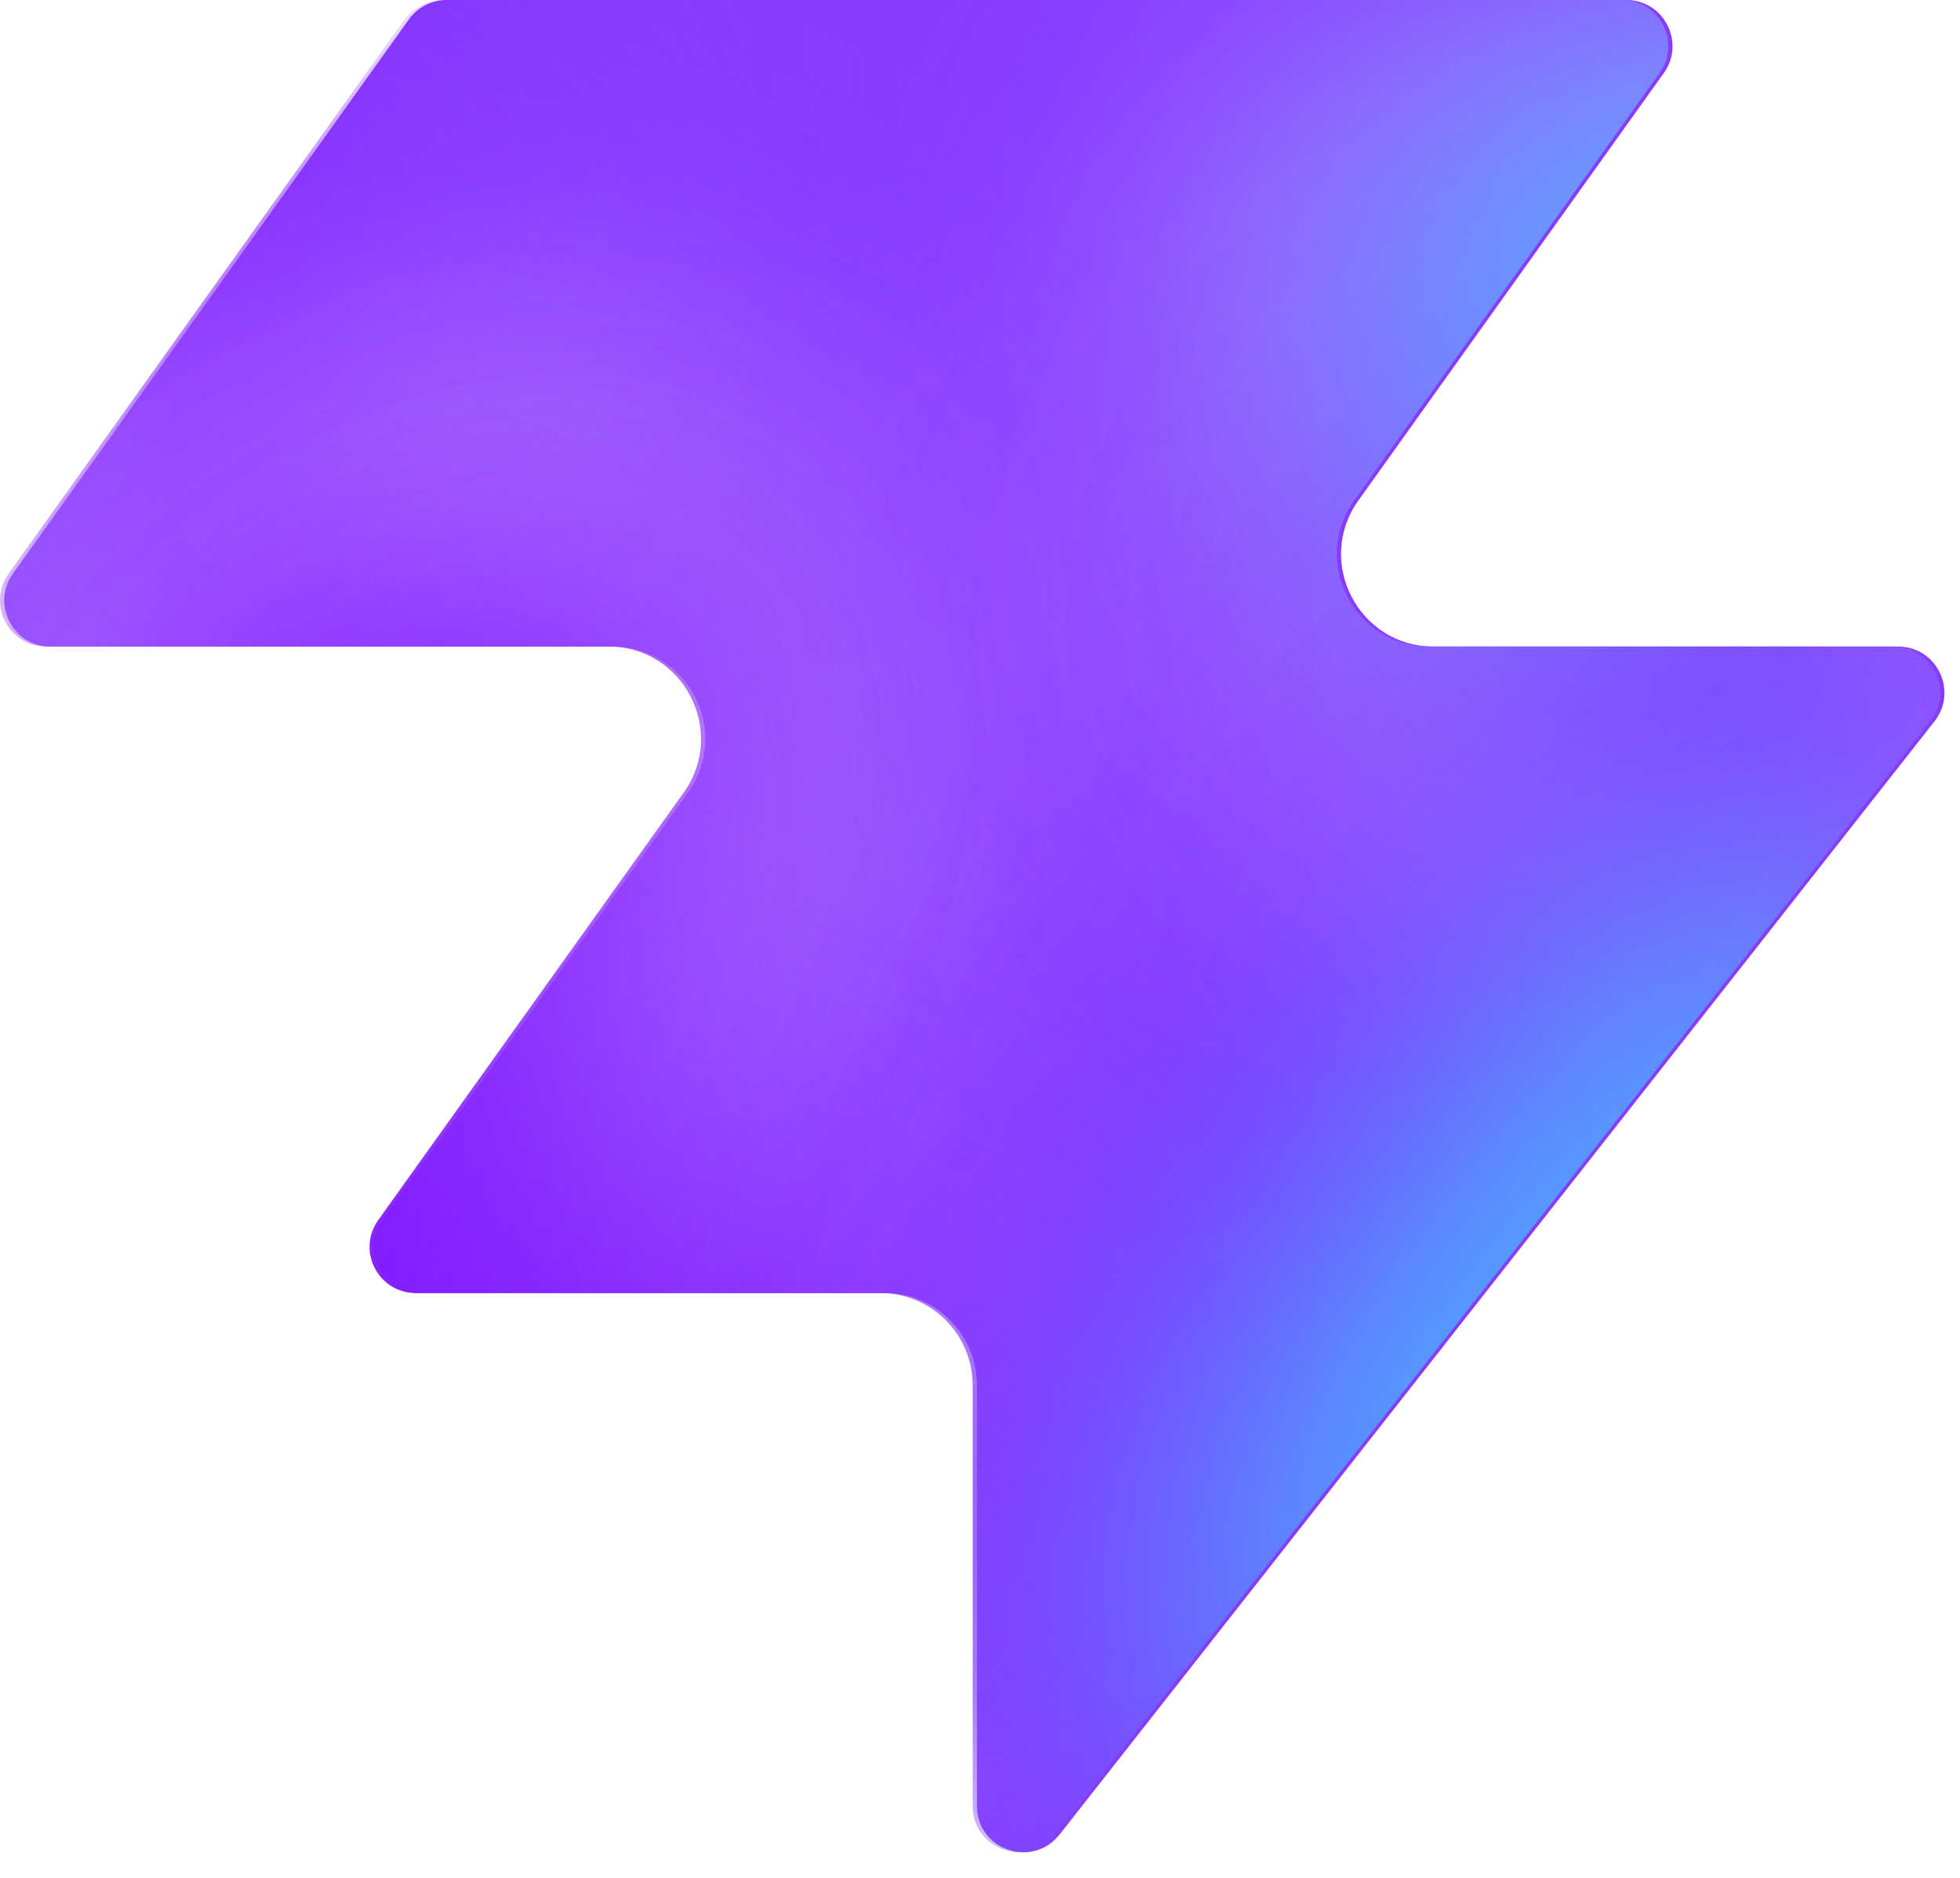
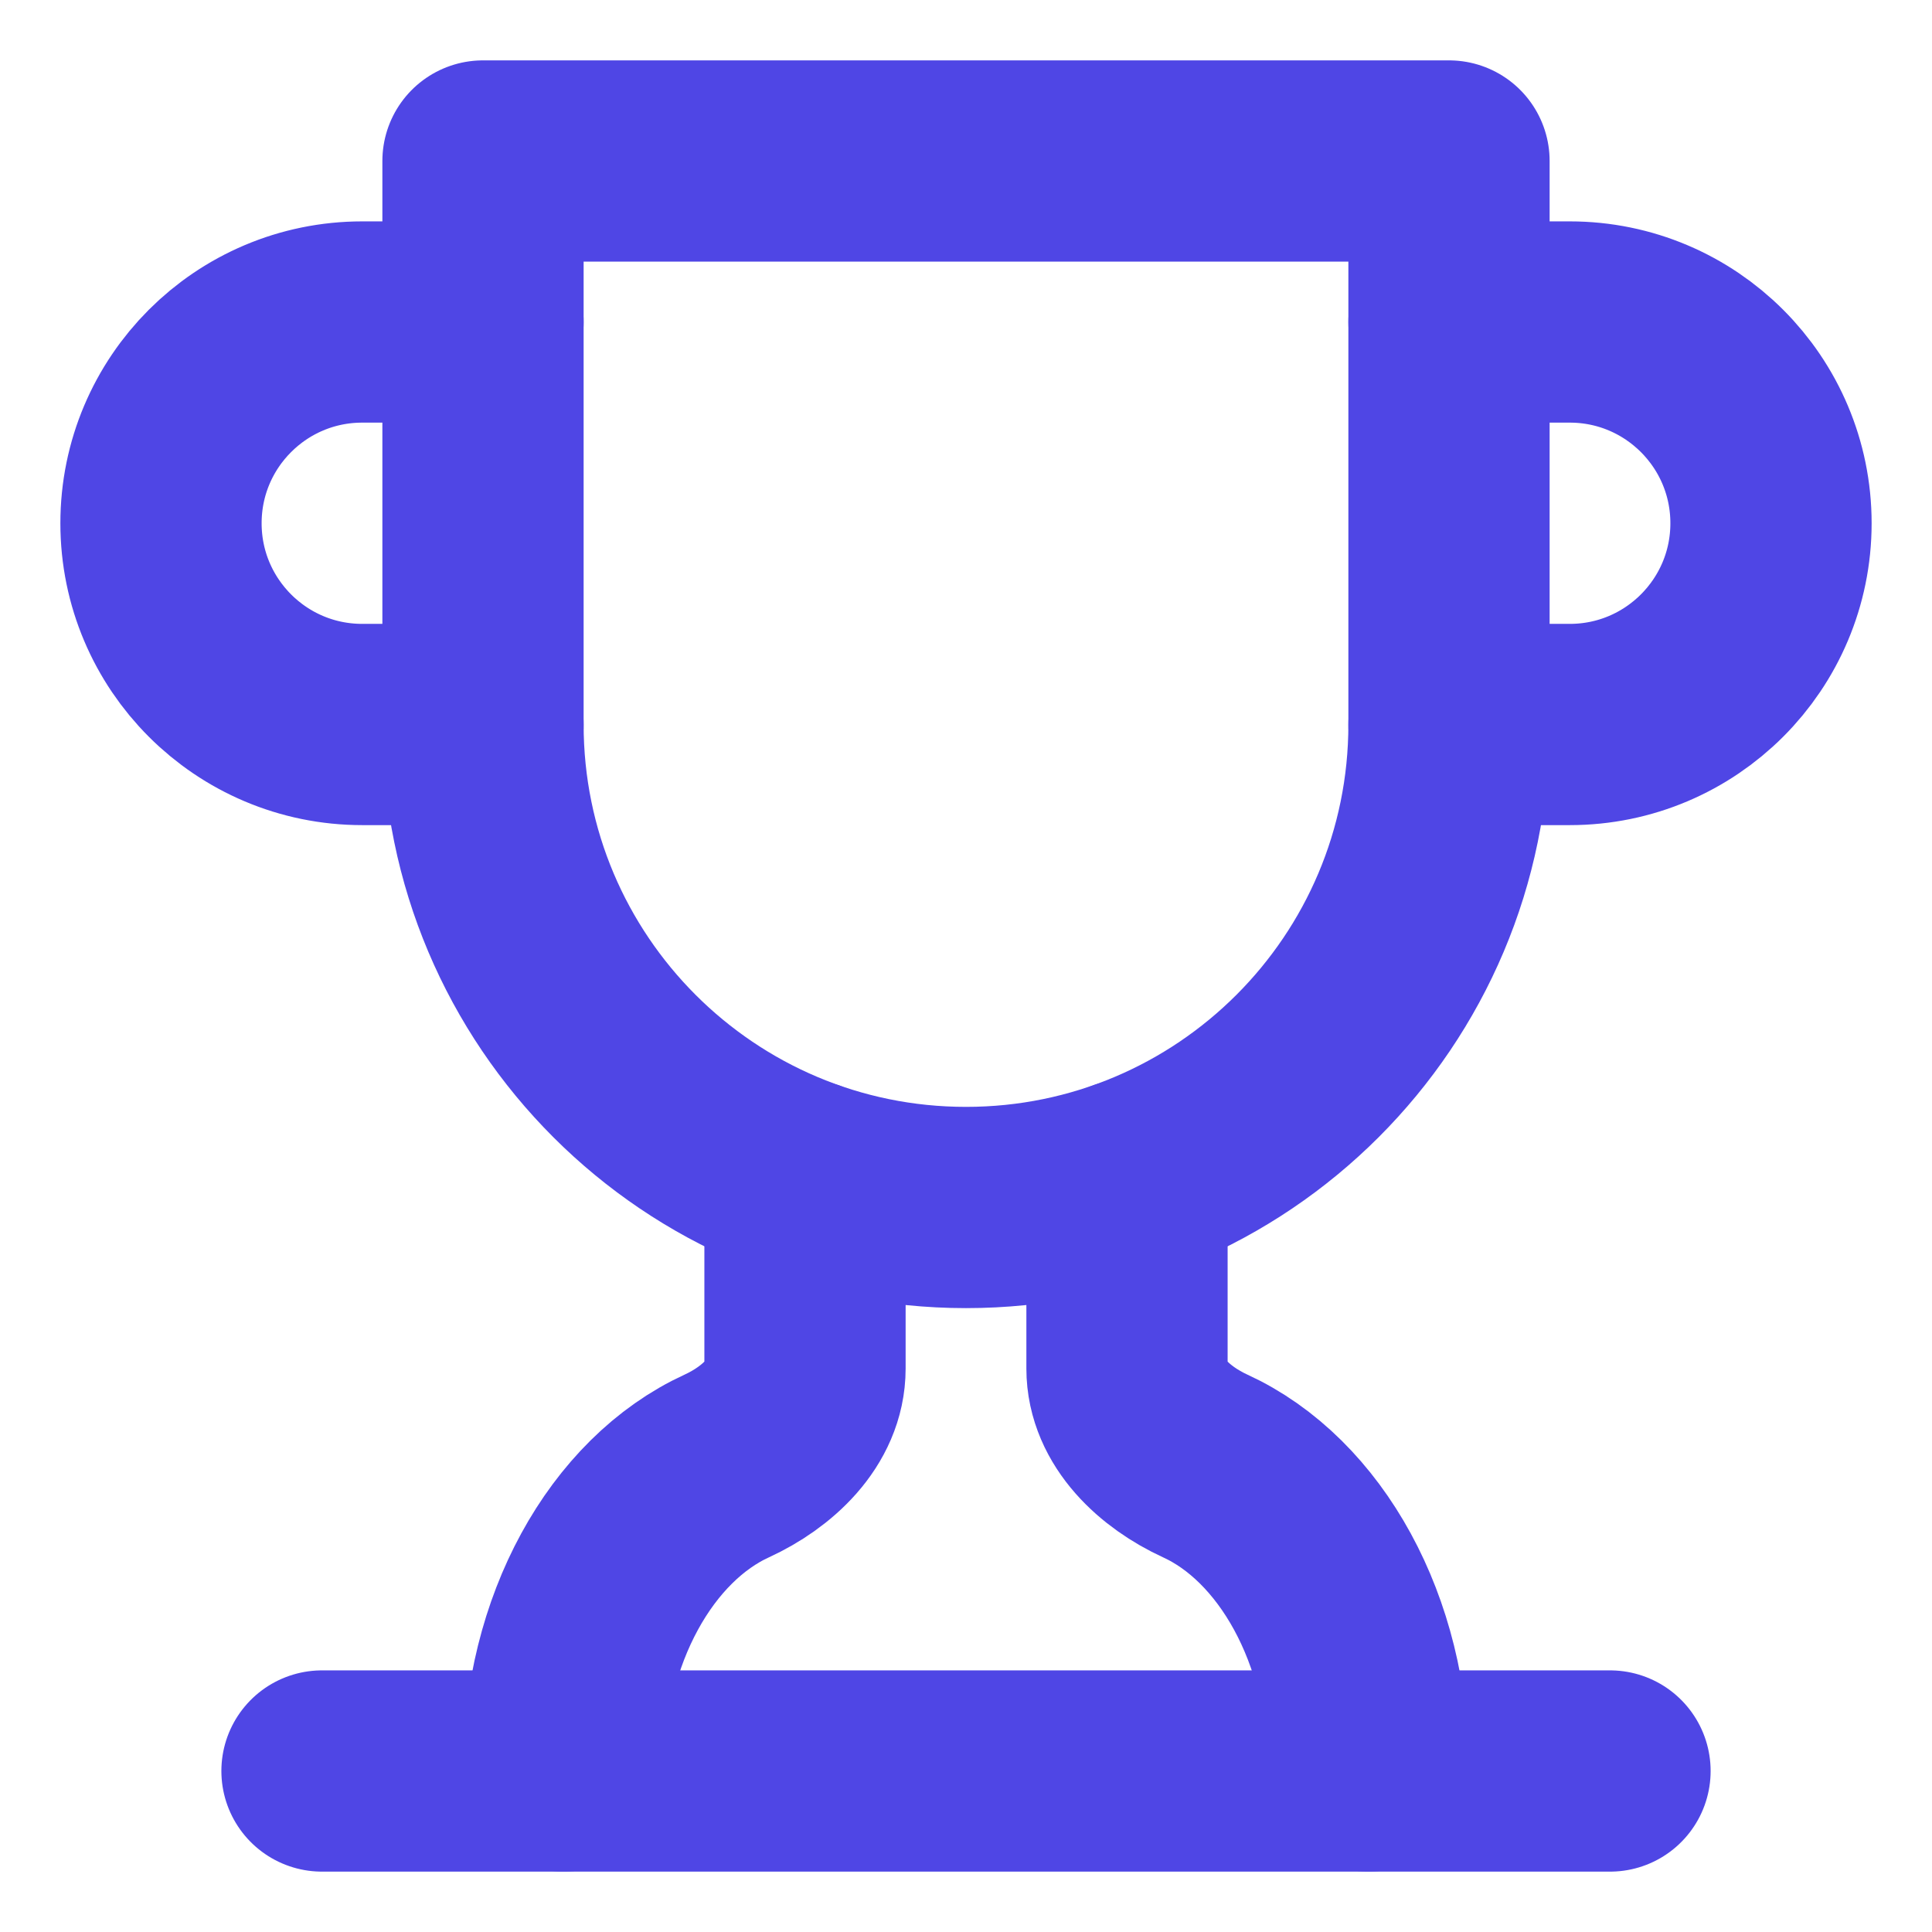
- <svg xmlns="http://www.w3.org/2000/svg" width="48" height="46" fill="none" viewBox="0 0 48 46">
-   <path fill="#863bff" d="M25.946 44.938c-.664.845-2.021.375-2.021-.698V33.937a2.26 2.26 0 0 0-2.262-2.262H10.287c-.92 0-1.456-1.04-.92-1.788l7.48-10.471c1.07-1.497 0-3.578-1.842-3.578H1.237c-.92 0-1.456-1.04-.92-1.788L10.013.474c.214-.297.556-.474.92-.474h28.894c.92 0 1.456 1.04.92 1.788l-7.48 10.471c-1.07 1.498 0 3.579 1.842 3.579h11.377c.943 0 1.473 1.088.89 1.83L25.947 44.94z" style="fill:#863bff;fill:color(display-p3 .525 .23 1);fill-opacity:1" />
-   <mask id="a" width="48" height="46" x="0" y="0" maskUnits="userSpaceOnUse" style="mask-type:alpha">
-     <path fill="#000" d="M25.842 44.938c-.664.844-2.021.375-2.021-.698V33.937a2.26 2.26 0 0 0-2.262-2.262H10.183c-.92 0-1.456-1.04-.92-1.788l7.48-10.471c1.07-1.498 0-3.579-1.842-3.579H1.133c-.92 0-1.456-1.04-.92-1.787L9.91.473c.214-.297.556-.474.92-.474h28.894c.92 0 1.456 1.04.92 1.788l-7.48 10.471c-1.07 1.498 0 3.578 1.842 3.578h11.377c.943 0 1.473 1.088.89 1.832L25.843 44.94z" style="fill:#000;fill-opacity:1" />
-   </mask>
-   <g mask="url(#a)">
-     <g filter="url(#b)">
-       <ellipse cx="5.508" cy="14.704" fill="#ede6ff" rx="5.508" ry="14.704" style="fill:#ede6ff;fill:color(display-p3 .927 .903 1);fill-opacity:1" transform="matrix(.00324 1 1 -.00324 -4.47 31.516)" />
-     </g>
-     <g filter="url(#c)">
-       <ellipse cx="10.399" cy="29.851" fill="#ede6ff" rx="10.399" ry="29.851" style="fill:#ede6ff;fill:color(display-p3 .927 .903 1);fill-opacity:1" transform="matrix(.00324 1 1 -.00324 -39.328 7.883)" />
-     </g>
-     <g filter="url(#d)">
-       <ellipse cx="5.508" cy="30.487" fill="#7e14ff" rx="5.508" ry="30.487" style="fill:#7e14ff;fill:color(display-p3 .492 .077 1);fill-opacity:1" transform="rotate(89.814 -25.913 -14.639)scale(1 -1)" />
-     </g>
-     <g filter="url(#e)">
-       <ellipse cx="5.508" cy="30.599" fill="#7e14ff" rx="5.508" ry="30.599" style="fill:#7e14ff;fill:color(display-p3 .492 .077 1);fill-opacity:1" transform="rotate(89.814 -32.644 -3.334)scale(1 -1)" />
-     </g>
-     <g filter="url(#f)">
-       <ellipse cx="5.508" cy="30.599" fill="#7e14ff" rx="5.508" ry="30.599" style="fill:#7e14ff;fill:color(display-p3 .492 .077 1);fill-opacity:1" transform="matrix(.00324 1 1 -.00324 -34.34 30.47)" />
-     </g>
-     <g filter="url(#g)">
-       <ellipse cx="14.072" cy="22.078" fill="#ede6ff" rx="14.072" ry="22.078" style="fill:#ede6ff;fill:color(display-p3 .927 .903 1);fill-opacity:1" transform="rotate(93.35 24.506 48.493)scale(-1 1)" />
-     </g>
-     <g filter="url(#h)">
-       <ellipse cx="3.47" cy="21.501" fill="#7e14ff" rx="3.47" ry="21.501" style="fill:#7e14ff;fill:color(display-p3 .492 .077 1);fill-opacity:1" transform="rotate(89.009 28.708 47.59)scale(-1 1)" />
-     </g>
-     <g filter="url(#i)">
-       <ellipse cx="3.47" cy="21.501" fill="#7e14ff" rx="3.47" ry="21.501" style="fill:#7e14ff;fill:color(display-p3 .492 .077 1);fill-opacity:1" transform="rotate(89.009 28.708 47.59)scale(-1 1)" />
-     </g>
-     <g filter="url(#j)">
-       <ellipse cx=".387" cy="8.972" fill="#7e14ff" rx="4.407" ry="29.108" style="fill:#7e14ff;fill:color(display-p3 .492 .077 1);fill-opacity:1" transform="rotate(39.51 .387 8.972)" />
-     </g>
-     <g filter="url(#k)">
-       <ellipse cx="47.523" cy="-6.092" fill="#7e14ff" rx="4.407" ry="29.108" style="fill:#7e14ff;fill:color(display-p3 .492 .077 1);fill-opacity:1" transform="rotate(37.892 47.523 -6.092)" />
-     </g>
-     <g filter="url(#l)">
-       <ellipse cx="41.412" cy="6.333" fill="#47bfff" rx="5.971" ry="9.665" style="fill:#47bfff;fill:color(display-p3 .28 .748 1);fill-opacity:1" transform="rotate(37.892 41.412 6.333)" />
-     </g>
-     <g filter="url(#m)">
-       <ellipse cx="-1.879" cy="38.332" fill="#7e14ff" rx="4.407" ry="29.108" style="fill:#7e14ff;fill:color(display-p3 .492 .077 1);fill-opacity:1" transform="rotate(37.892 -1.88 38.332)" />
-     </g>
-     <g filter="url(#n)">
-       <ellipse cx="-1.879" cy="38.332" fill="#7e14ff" rx="4.407" ry="29.108" style="fill:#7e14ff;fill:color(display-p3 .492 .077 1);fill-opacity:1" transform="rotate(37.892 -1.88 38.332)" />
-     </g>
-     <g filter="url(#o)">
-       <ellipse cx="35.651" cy="29.907" fill="#7e14ff" rx="4.407" ry="29.108" style="fill:#7e14ff;fill:color(display-p3 .492 .077 1);fill-opacity:1" transform="rotate(37.892 35.651 29.907)" />
-     </g>
-     <g filter="url(#p)">
-       <ellipse cx="38.418" cy="32.4" fill="#47bfff" rx="5.971" ry="15.297" style="fill:#47bfff;fill:color(display-p3 .28 .748 1);fill-opacity:1" transform="rotate(37.892 38.418 32.4)" />
-     </g>
-   </g>
-   <defs>
-     <filter id="b" width="60.045" height="41.654" x="-19.77" y="16.149" color-interpolation-filters="sRGB" filterUnits="userSpaceOnUse">
-       <feFlood flood-opacity="0" result="BackgroundImageFix" />
-       <feBlend in="SourceGraphic" in2="BackgroundImageFix" result="shape" />
-       <feGaussianBlur result="effect1_foregroundBlur_2002_17158" stdDeviation="7.659" />
-     </filter>
-     <filter id="c" width="90.34" height="51.437" x="-54.613" y="-7.533" color-interpolation-filters="sRGB" filterUnits="userSpaceOnUse">
-       <feFlood flood-opacity="0" result="BackgroundImageFix" />
-       <feBlend in="SourceGraphic" in2="BackgroundImageFix" result="shape" />
-       <feGaussianBlur result="effect1_foregroundBlur_2002_17158" stdDeviation="7.659" />
-     </filter>
-     <filter id="d" width="79.355" height="29.4" x="-49.64" y="2.03" color-interpolation-filters="sRGB" filterUnits="userSpaceOnUse">
-       <feFlood flood-opacity="0" result="BackgroundImageFix" />
-       <feBlend in="SourceGraphic" in2="BackgroundImageFix" result="shape" />
-       <feGaussianBlur result="effect1_foregroundBlur_2002_17158" stdDeviation="4.596" />
-     </filter>
-     <filter id="e" width="79.579" height="29.4" x="-45.045" y="20.029" color-interpolation-filters="sRGB" filterUnits="userSpaceOnUse">
-       <feFlood flood-opacity="0" result="BackgroundImageFix" />
-       <feBlend in="SourceGraphic" in2="BackgroundImageFix" result="shape" />
-       <feGaussianBlur result="effect1_foregroundBlur_2002_17158" stdDeviation="4.596" />
-     </filter>
-     <filter id="f" width="79.579" height="29.4" x="-43.513" y="21.178" color-interpolation-filters="sRGB" filterUnits="userSpaceOnUse">
-       <feFlood flood-opacity="0" result="BackgroundImageFix" />
-       <feBlend in="SourceGraphic" in2="BackgroundImageFix" result="shape" />
-       <feGaussianBlur result="effect1_foregroundBlur_2002_17158" stdDeviation="4.596" />
-     </filter>
-     <filter id="g" width="74.749" height="58.852" x="15.756" y="-17.901" color-interpolation-filters="sRGB" filterUnits="userSpaceOnUse">
-       <feFlood flood-opacity="0" result="BackgroundImageFix" />
-       <feBlend in="SourceGraphic" in2="BackgroundImageFix" result="shape" />
-       <feGaussianBlur result="effect1_foregroundBlur_2002_17158" stdDeviation="7.659" />
-     </filter>
-     <filter id="h" width="61.377" height="25.362" x="23.548" y="2.284" color-interpolation-filters="sRGB" filterUnits="userSpaceOnUse">
-       <feFlood flood-opacity="0" result="BackgroundImageFix" />
-       <feBlend in="SourceGraphic" in2="BackgroundImageFix" result="shape" />
-       <feGaussianBlur result="effect1_foregroundBlur_2002_17158" stdDeviation="4.596" />
-     </filter>
-     <filter id="i" width="61.377" height="25.362" x="23.548" y="2.284" color-interpolation-filters="sRGB" filterUnits="userSpaceOnUse">
-       <feFlood flood-opacity="0" result="BackgroundImageFix" />
-       <feBlend in="SourceGraphic" in2="BackgroundImageFix" result="shape" />
-       <feGaussianBlur result="effect1_foregroundBlur_2002_17158" stdDeviation="4.596" />
-     </filter>
-     <filter id="j" width="56.045" height="63.649" x="-27.636" y="-22.853" color-interpolation-filters="sRGB" filterUnits="userSpaceOnUse">
-       <feFlood flood-opacity="0" result="BackgroundImageFix" />
-       <feBlend in="SourceGraphic" in2="BackgroundImageFix" result="shape" />
-       <feGaussianBlur result="effect1_foregroundBlur_2002_17158" stdDeviation="4.596" />
-     </filter>
-     <filter id="k" width="54.814" height="64.646" x="20.116" y="-38.415" color-interpolation-filters="sRGB" filterUnits="userSpaceOnUse">
-       <feFlood flood-opacity="0" result="BackgroundImageFix" />
-       <feBlend in="SourceGraphic" in2="BackgroundImageFix" result="shape" />
-       <feGaussianBlur result="effect1_foregroundBlur_2002_17158" stdDeviation="4.596" />
-     </filter>
-     <filter id="l" width="33.541" height="35.313" x="24.641" y="-11.323" color-interpolation-filters="sRGB" filterUnits="userSpaceOnUse">
-       <feFlood flood-opacity="0" result="BackgroundImageFix" />
-       <feBlend in="SourceGraphic" in2="BackgroundImageFix" result="shape" />
-       <feGaussianBlur result="effect1_foregroundBlur_2002_17158" stdDeviation="4.596" />
-     </filter>
-     <filter id="m" width="54.814" height="64.646" x="-29.286" y="6.009" color-interpolation-filters="sRGB" filterUnits="userSpaceOnUse">
-       <feFlood flood-opacity="0" result="BackgroundImageFix" />
-       <feBlend in="SourceGraphic" in2="BackgroundImageFix" result="shape" />
-       <feGaussianBlur result="effect1_foregroundBlur_2002_17158" stdDeviation="4.596" />
-     </filter>
-     <filter id="n" width="54.814" height="64.646" x="-29.286" y="6.009" color-interpolation-filters="sRGB" filterUnits="userSpaceOnUse">
-       <feFlood flood-opacity="0" result="BackgroundImageFix" />
-       <feBlend in="SourceGraphic" in2="BackgroundImageFix" result="shape" />
-       <feGaussianBlur result="effect1_foregroundBlur_2002_17158" stdDeviation="4.596" />
-     </filter>
-     <filter id="o" width="54.814" height="64.646" x="8.244" y="-2.416" color-interpolation-filters="sRGB" filterUnits="userSpaceOnUse">
-       <feFlood flood-opacity="0" result="BackgroundImageFix" />
-       <feBlend in="SourceGraphic" in2="BackgroundImageFix" result="shape" />
-       <feGaussianBlur result="effect1_foregroundBlur_2002_17158" stdDeviation="4.596" />
-     </filter>
-     <filter id="p" width="39.409" height="43.623" x="18.713" y="10.588" color-interpolation-filters="sRGB" filterUnits="userSpaceOnUse">
-       <feFlood flood-opacity="0" result="BackgroundImageFix" />
-       <feBlend in="SourceGraphic" in2="BackgroundImageFix" result="shape" />
-       <feGaussianBlur result="effect1_foregroundBlur_2002_17158" stdDeviation="4.596" />
-     </filter>
-   </defs>
+ <svg xmlns="http://www.w3.org/2000/svg" viewBox="0 0 24 24" fill="none" stroke="#4f46e5" stroke-width="2.5" stroke-linecap="round" stroke-linejoin="round">
+   <path d="M6 9H4.5a2.5 2.5 0 0 1 0-5H6" />
+   <path d="M18 9h1.5a2.5 2.5 0 0 0 0-5H18" />
+   <path d="M4 22h16" />
+   <path d="M10 14.66V17c0 .55-.47.98-.97 1.21C7.85 18.75 7 20.24 7 22" />
+   <path d="M14 14.66V17c0 .55.47.98.97 1.21C16.15 18.75 17 20.24 17 22" />
+   <path d="M18 2H6v7a6 6 0 0 0 12 0V2Z" />
</svg>
